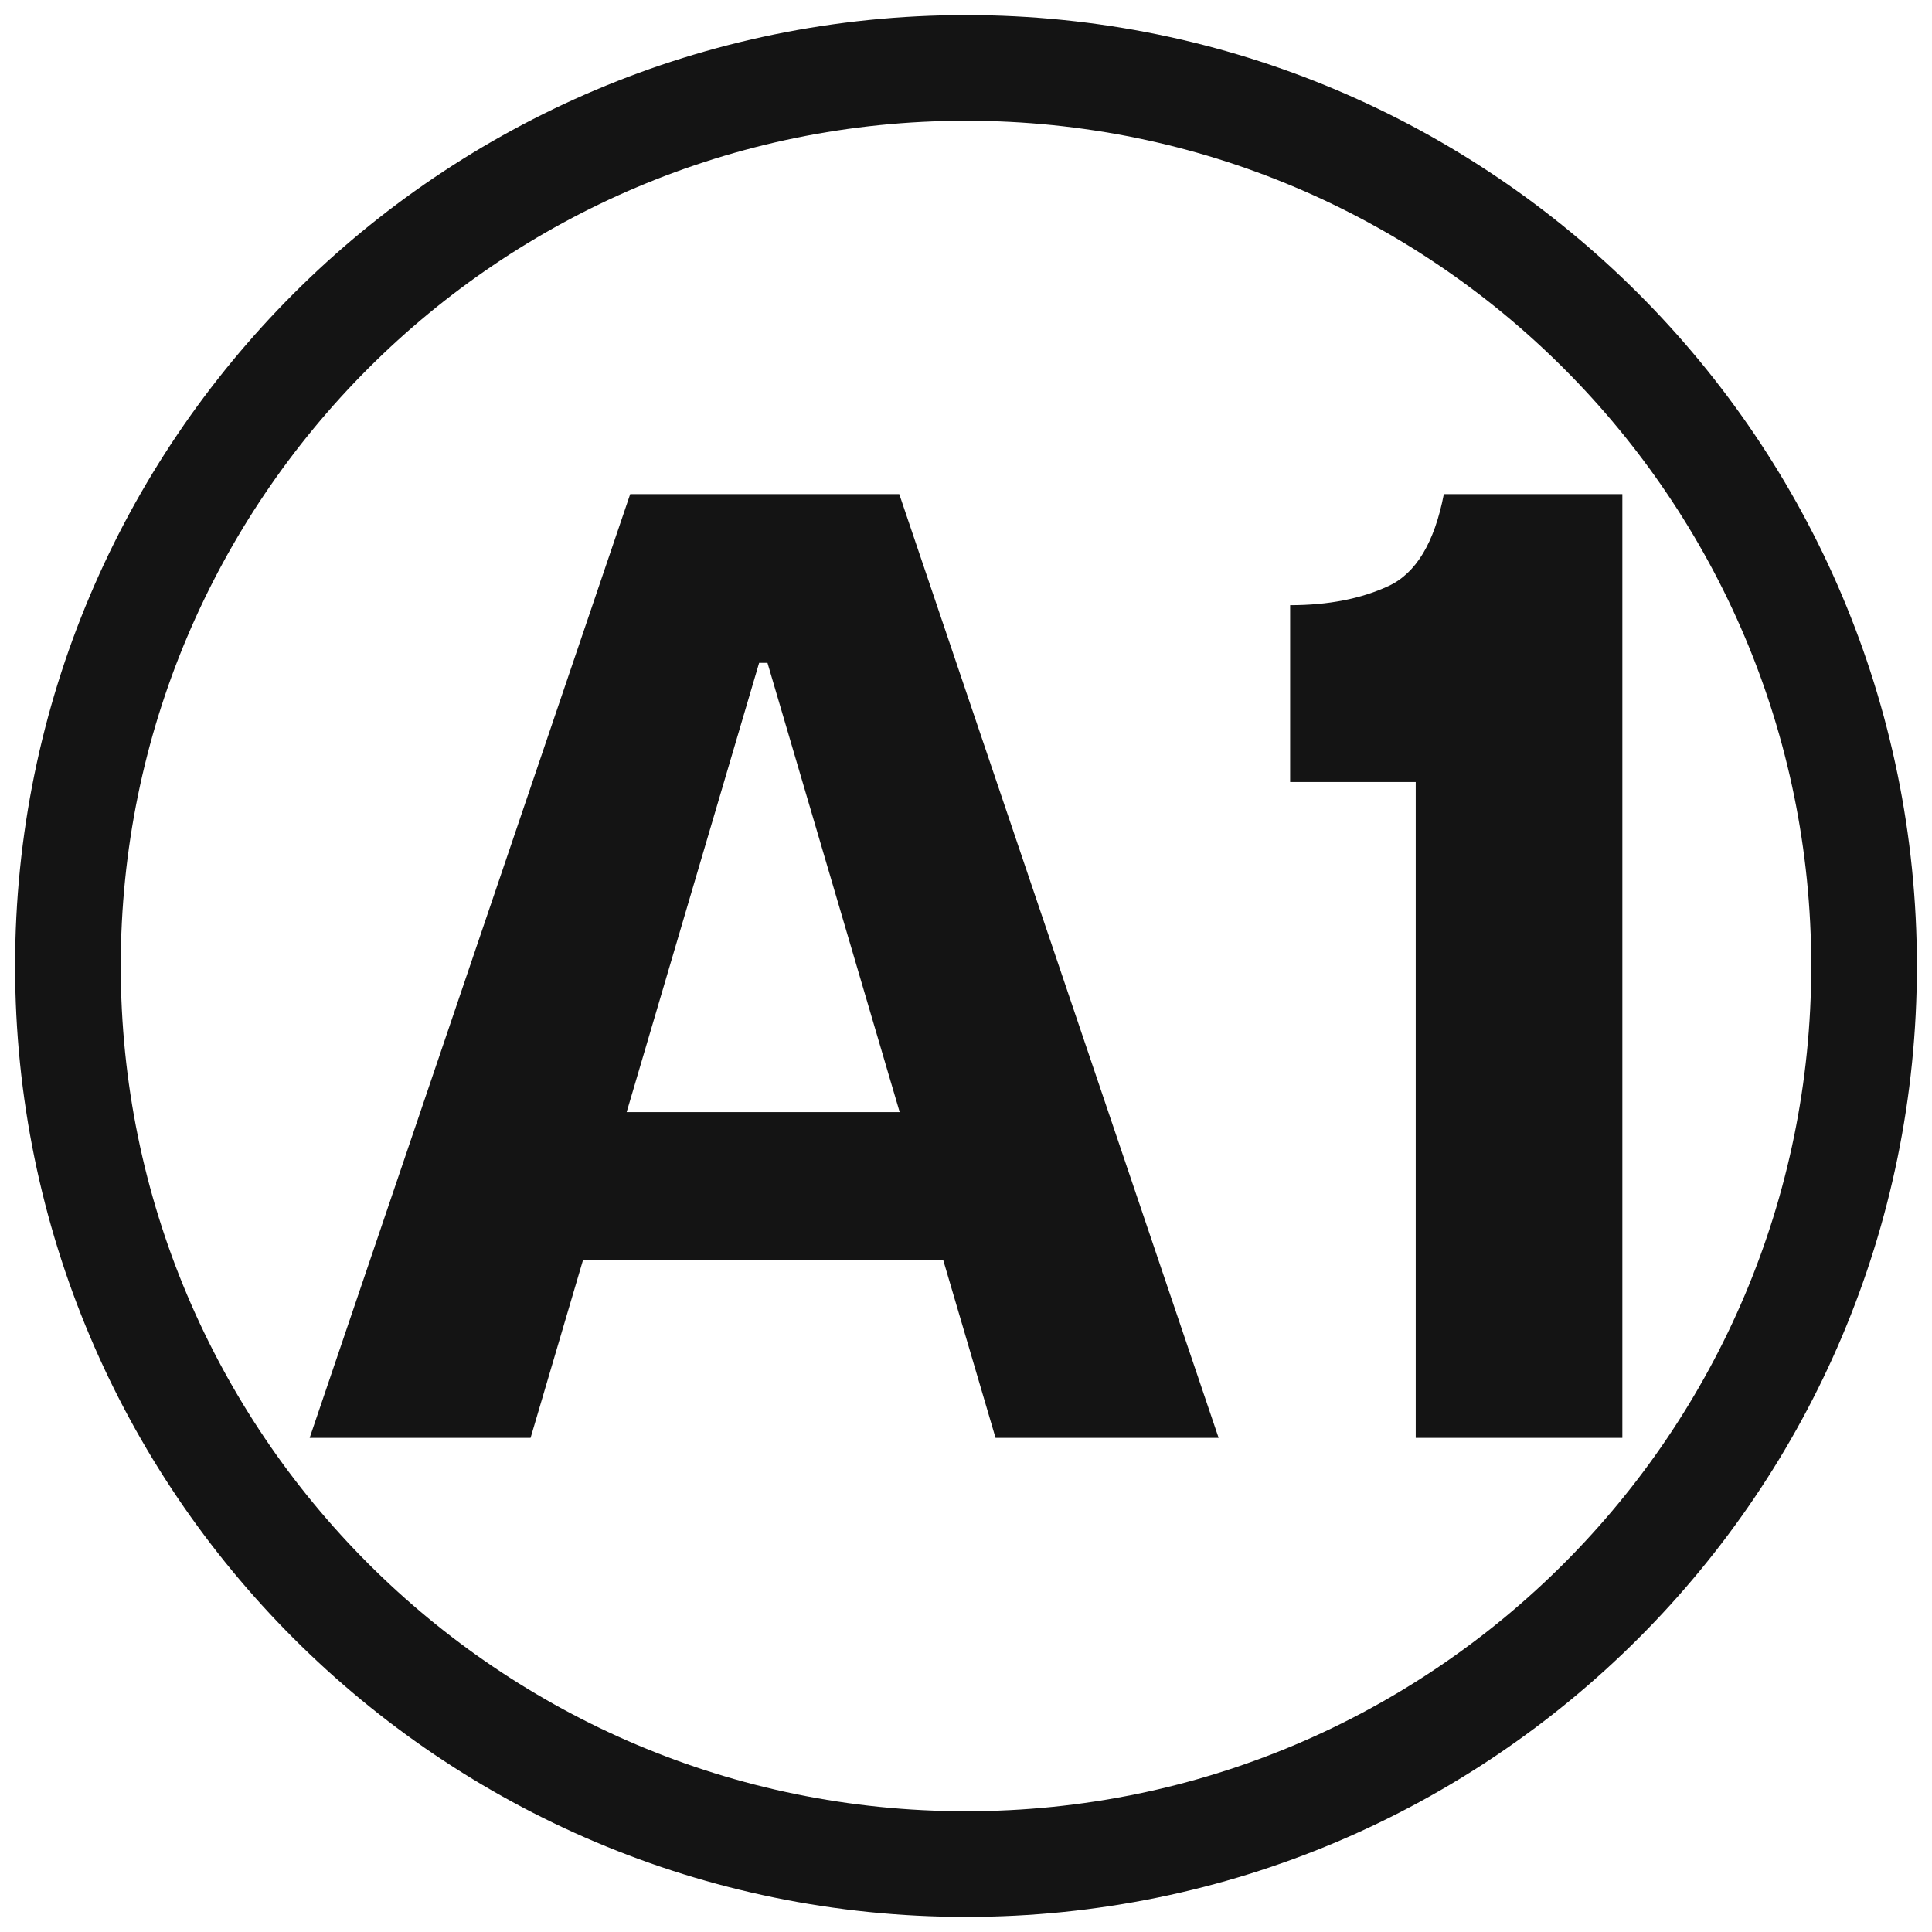
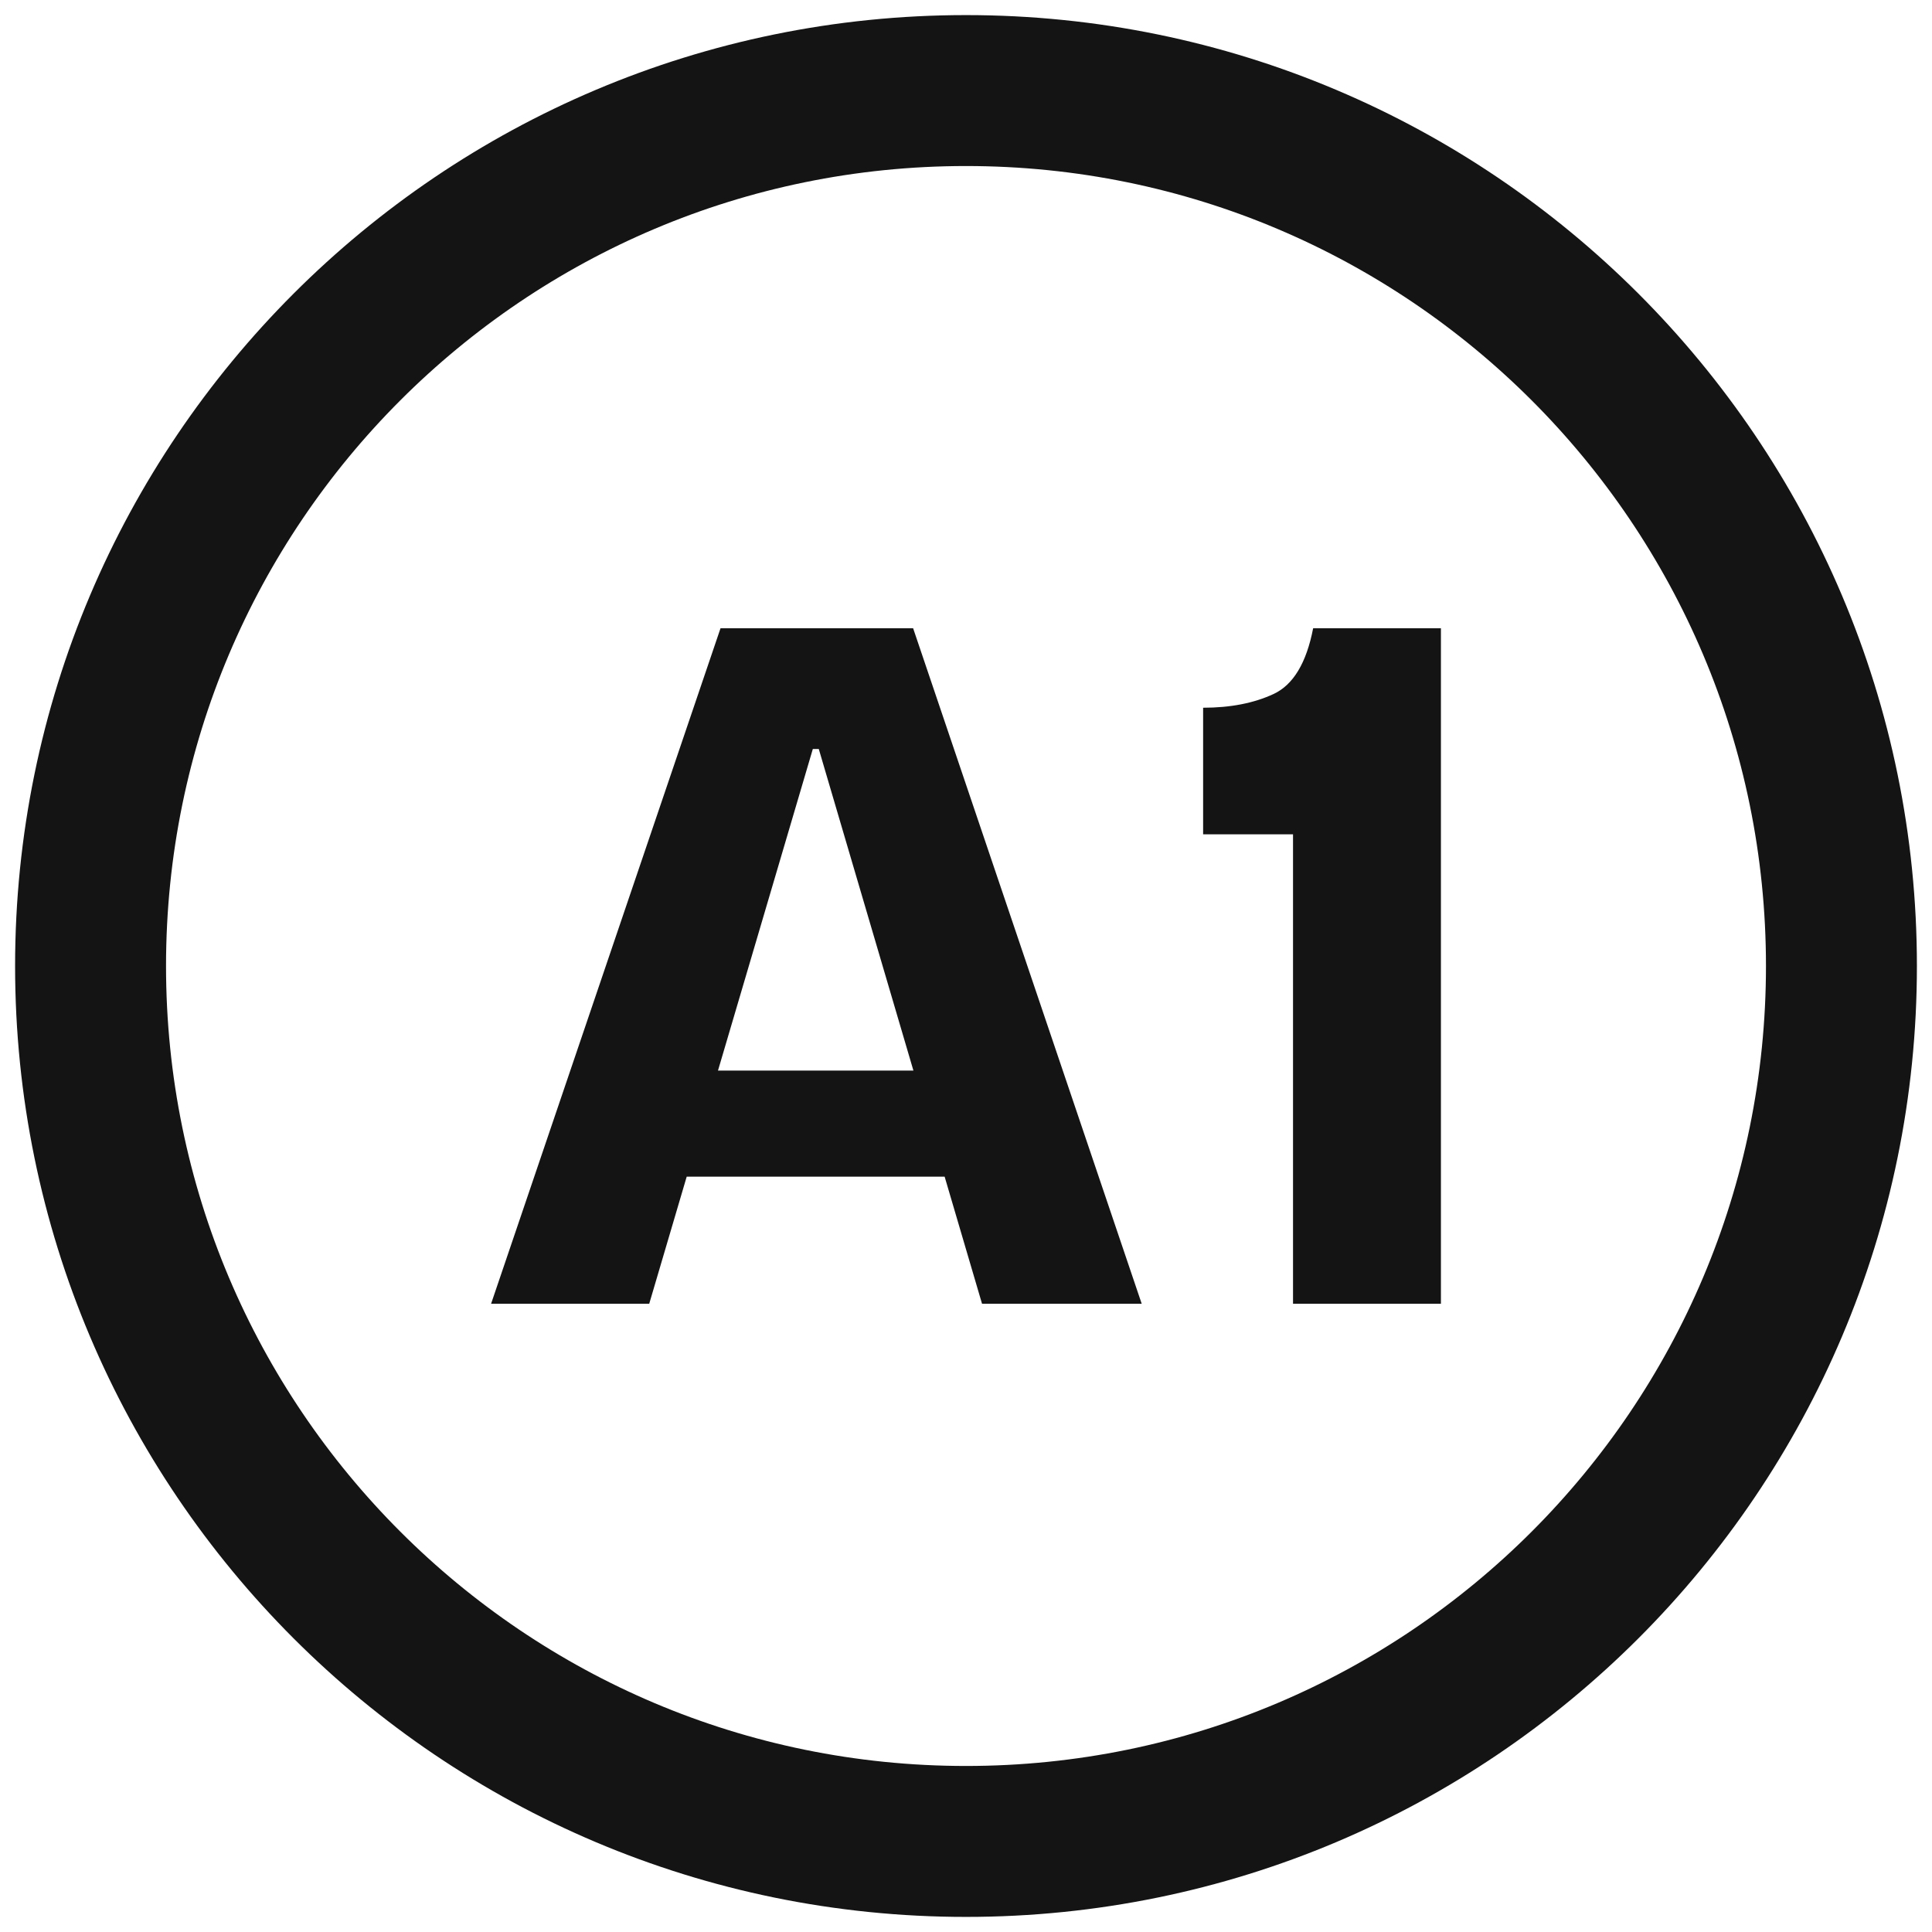
<svg xmlns="http://www.w3.org/2000/svg" viewBox="0 0 1024 1024" width="1024" height="1024">
-   <circle cx="512.0" cy="512.0" r="476.0" fill="none" stroke="#141414" stroke-width="56" />
+   <circle cx="512.0" cy="512.0" r="464.0" fill="none" stroke="#141414" stroke-width="80" />
  <g fill="#141414">
-     <g transform="translate(160.08 762.11) scale(0.7579 -0.7579)">
+     <g transform="translate(257.39 691.03) scale(0.5425 -0.5425)">
      <path d="M5.333 0 229.501 660H417.665L640.998 0H485.001L325.499 542.002H319.666L159.831 0ZM126 124.168V227.833H537.832V124.168Z" />
    </g>
-     <g transform="translate(669.27 762.11) scale(0.7579 -0.7579)">
+     <g transform="translate(627.28 691.03) scale(0.5425 -0.5425)">
      <path d="M107 0V458.669H19.167V582.334Q59.166 582.334 88 595.751Q116.833 609.167 126.667 660H251.498V0Z" />
    </g>
  </g>
</svg>
